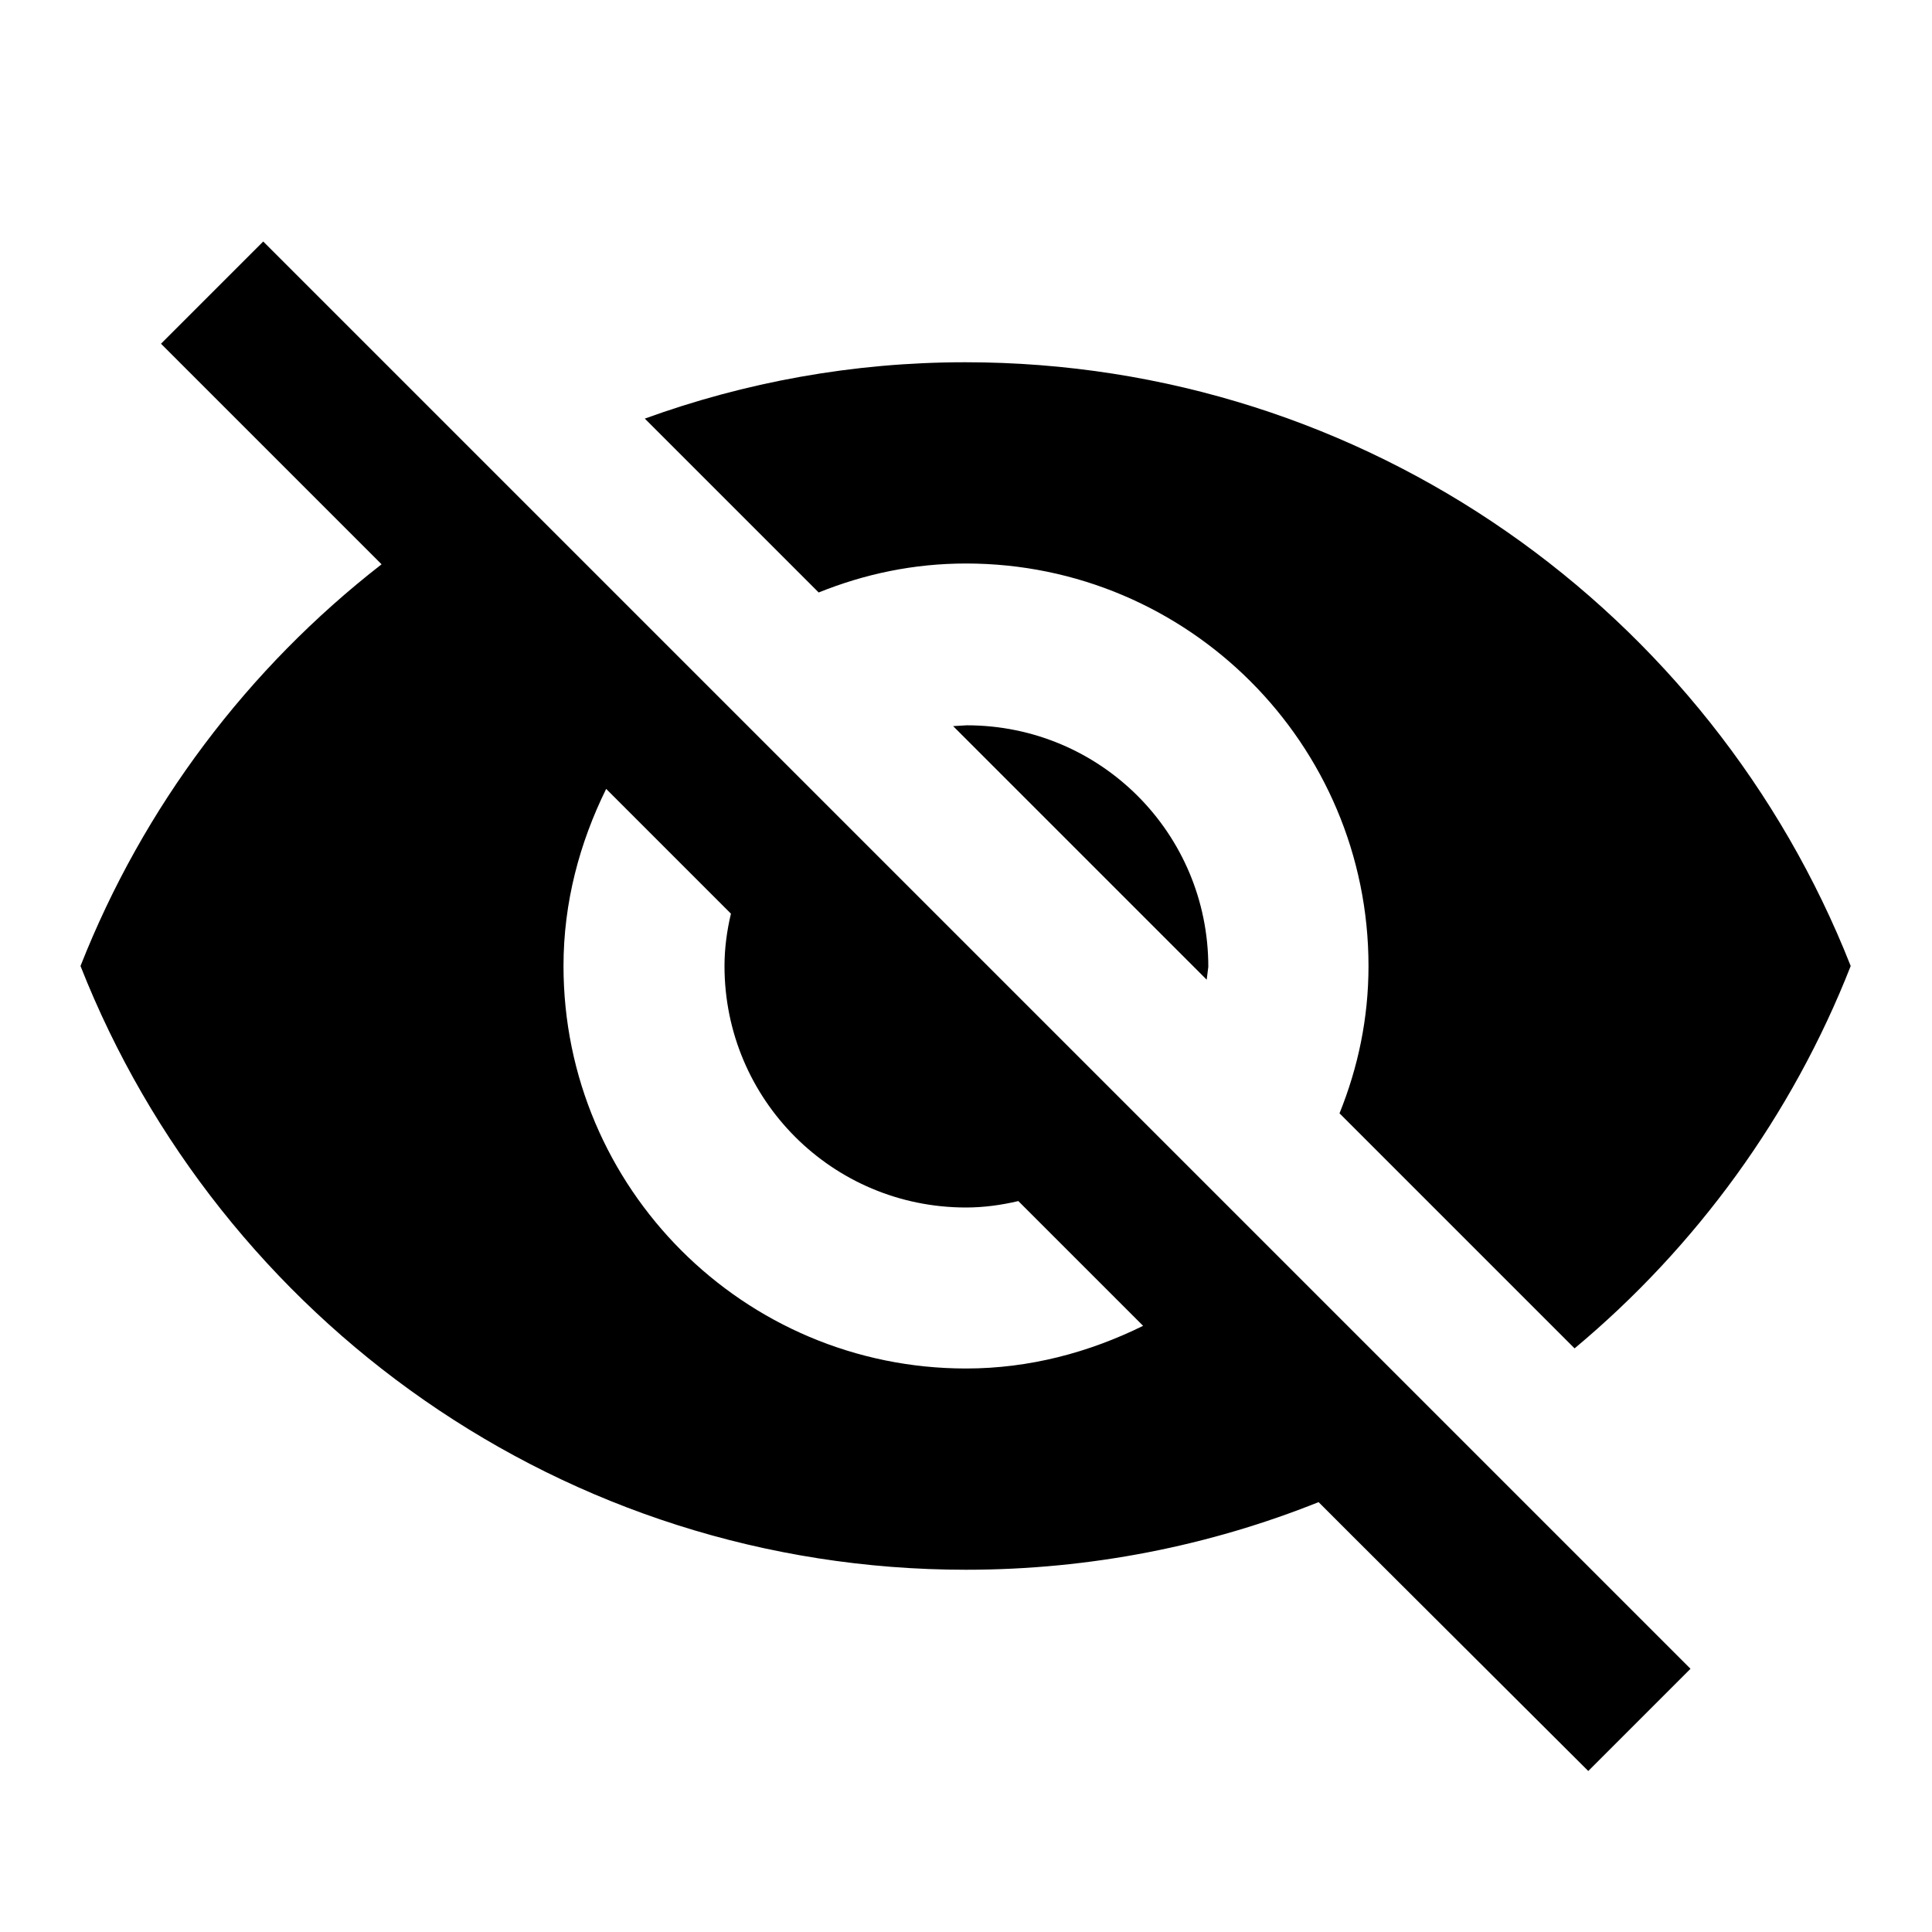
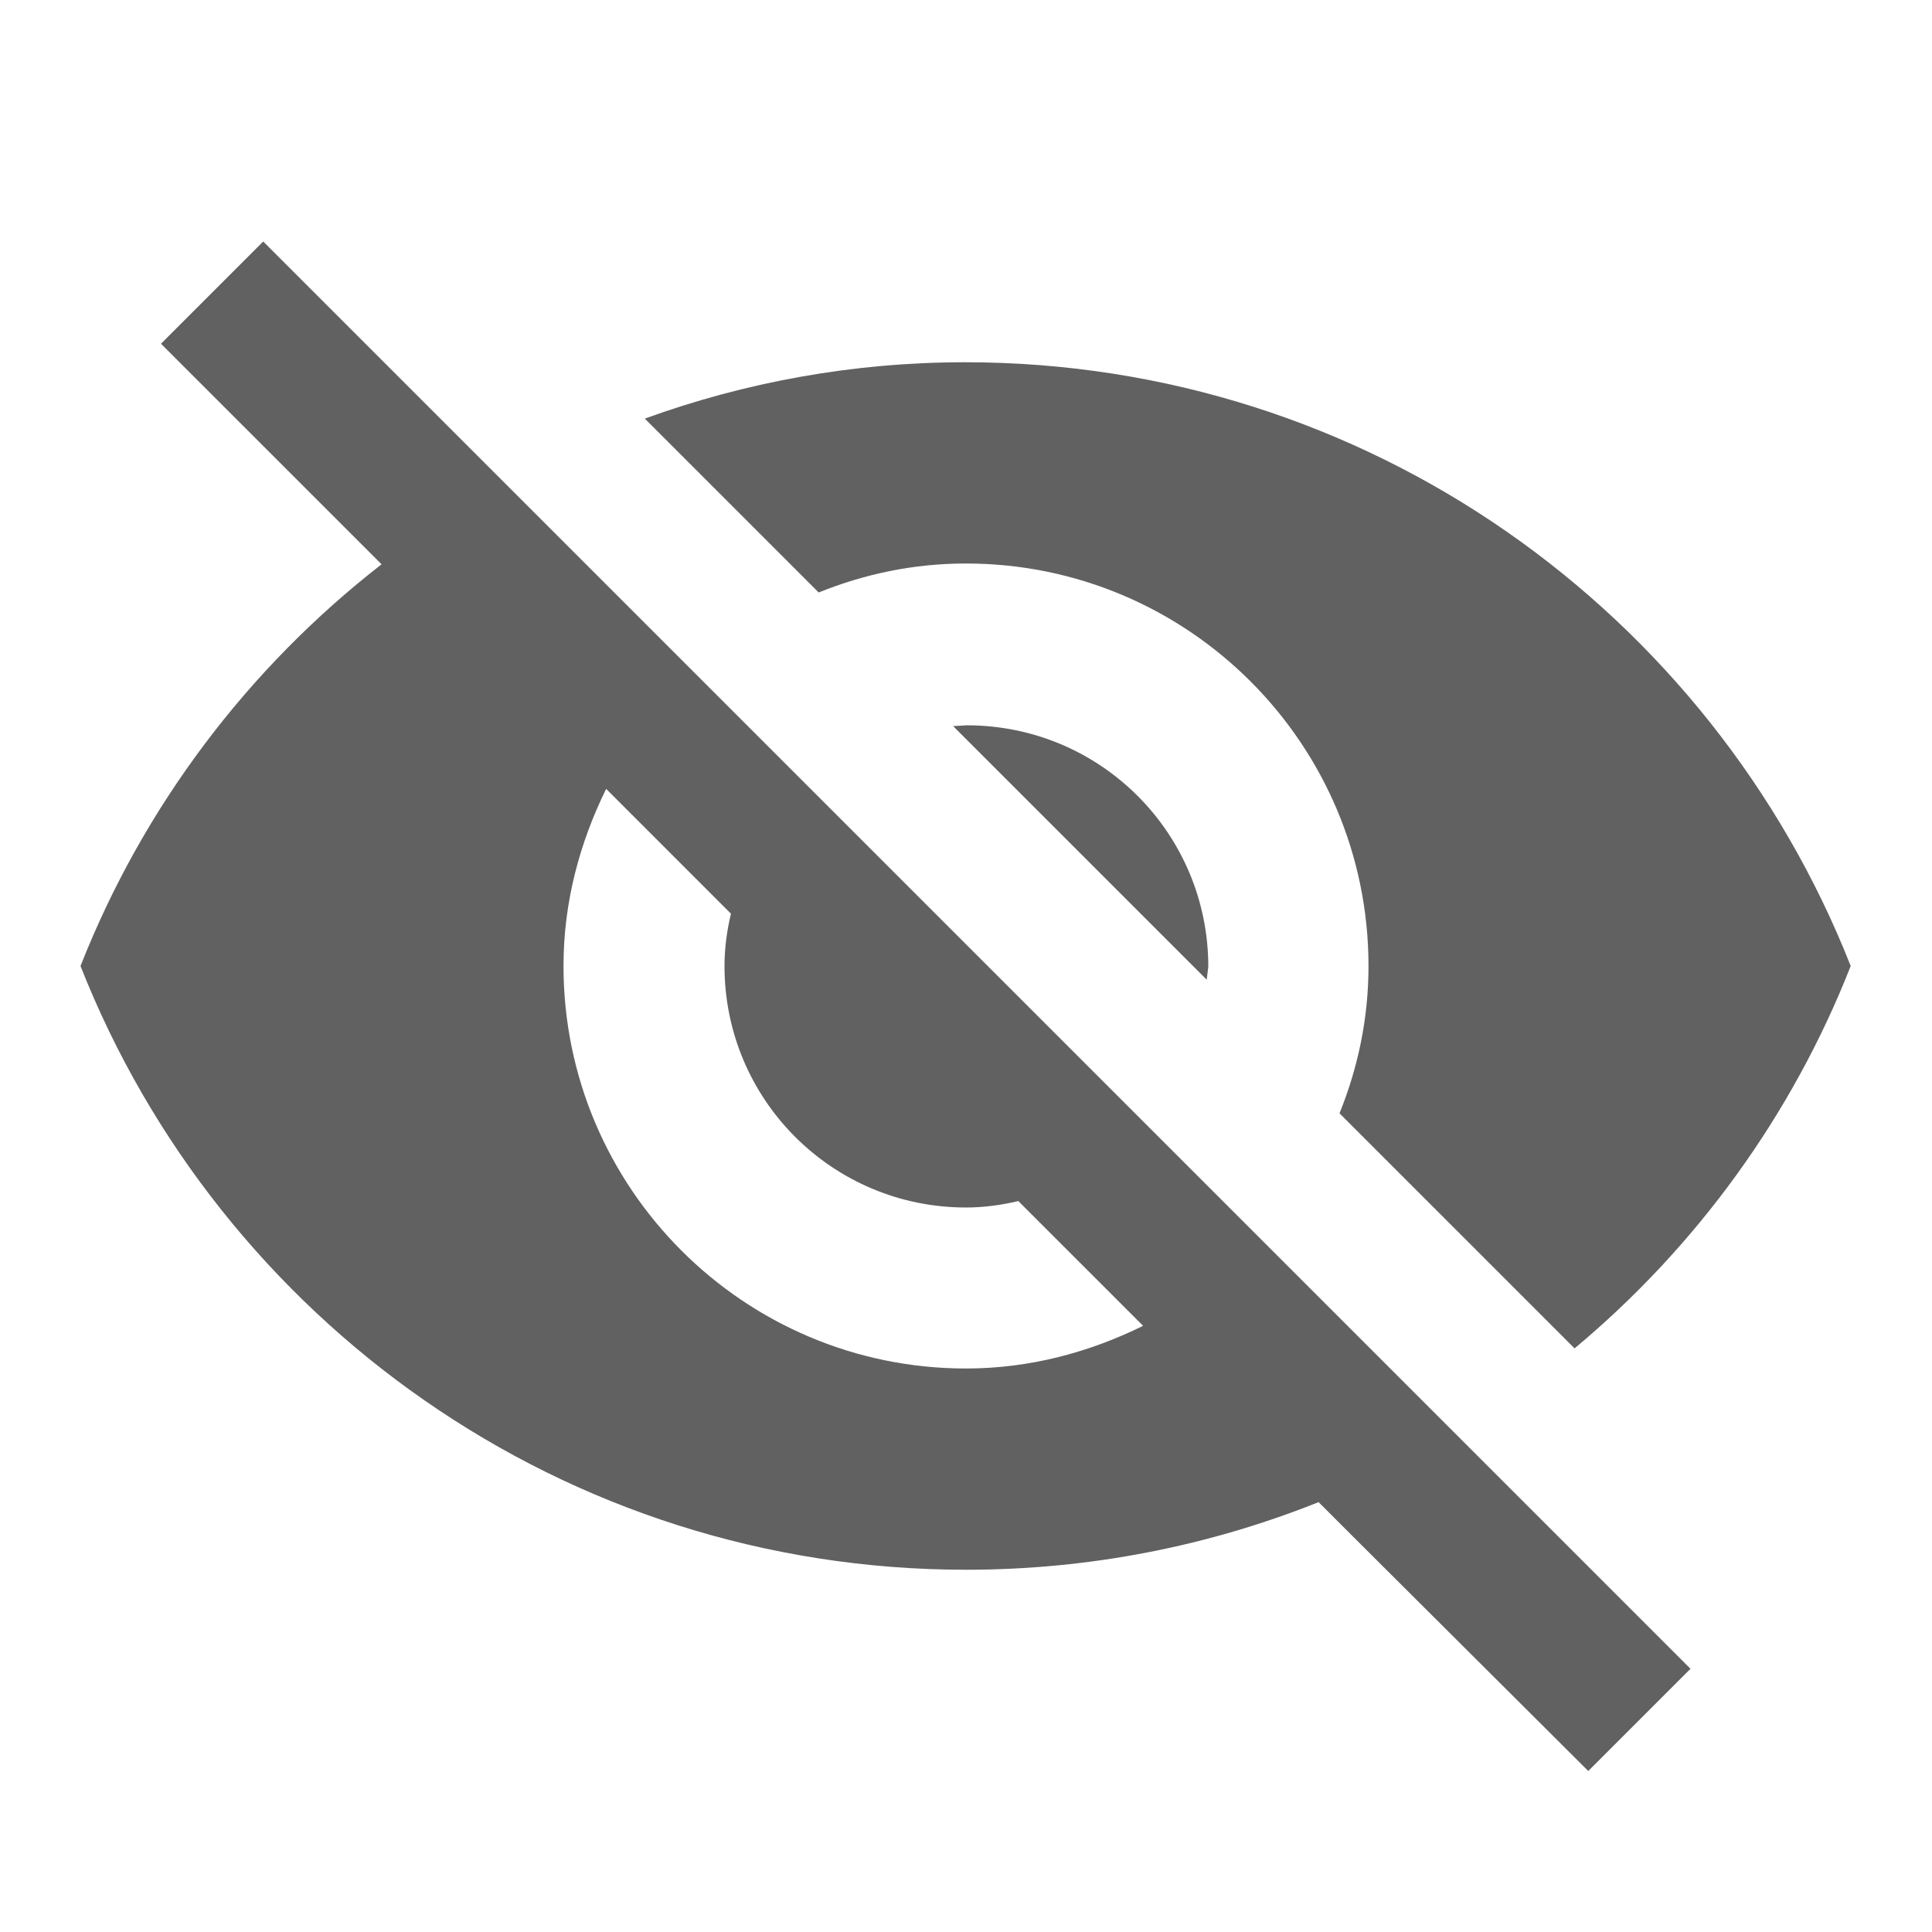
- <svg xmlns="http://www.w3.org/2000/svg" viewBox="0 0 24 24" fill="black" width="24px" height="24px">
-   <path d="M0 0h24v24H0zm0 0h24v24H0zm0 0h24v24H0zm0 0h24v24H0z" fill="none" />
-   <path d="M12 7c2.76 0 5 2.24 5 5 0 .65-.13 1.26-.36 1.83l2.92 2.92c1.51-1.26 2.7-2.89 3.43-4.75-1.73-4.39-6-7.5-11-7.5-1.4 0-2.74.25-3.98.7l2.16 2.16C10.74 7.13 11.35 7 12 7zM2 4.27l2.28 2.28.46.46C3.08 8.3 1.78 10.02 1 12c1.73 4.39 6 7.5 11 7.5 1.55 0 3.03-.3 4.38-.84l.42.42L19.73 22 21 20.73 3.27 3 2 4.27zM7.53 9.8l1.55 1.55c-.05.21-.08.43-.08.65 0 1.66 1.34 3 3 3 .22 0 .44-.03.65-.08l1.55 1.55c-.67.33-1.41.53-2.2.53-2.76 0-5-2.24-5-5 0-.79.2-1.53.53-2.2zm4.31-.78l3.15 3.15.02-.16c0-1.66-1.34-3-3-3l-.17.01z" />
+ <svg xmlns="http://www.w3.org/2000/svg" viewBox="0 0 24 24" width="24" height="24">
+   <path class="jp-icon3" fill="#616161" d="M12 7c2.76 0 5 2.24 5 5 0 .65-.13 1.26-.36 1.83l2.92 2.92c1.51-1.26 2.7-2.89 3.43-4.75-1.73-4.39-6-7.5-11-7.5-1.4 0-2.74.25-3.98.7l2.16 2.16C10.74 7.13 11.35 7 12 7zM2 4.27l2.28 2.28.46.46C3.08 8.3 1.78 10.02 1 12c1.73 4.39 6 7.5 11 7.5 1.55 0 3.03-.3 4.38-.84l.42.42L19.73 22 21 20.73 3.27 3 2 4.27zM7.53 9.8l1.55 1.55c-.05.21-.08.43-.08.65 0 1.66 1.34 3 3 3 .22 0 .44-.03.65-.08l1.55 1.55c-.67.33-1.41.53-2.2.53-2.76 0-5-2.24-5-5 0-.79.2-1.53.53-2.2zm4.31-.78l3.15 3.15.02-.16c0-1.66-1.34-3-3-3l-.17.01z" />
</svg>
